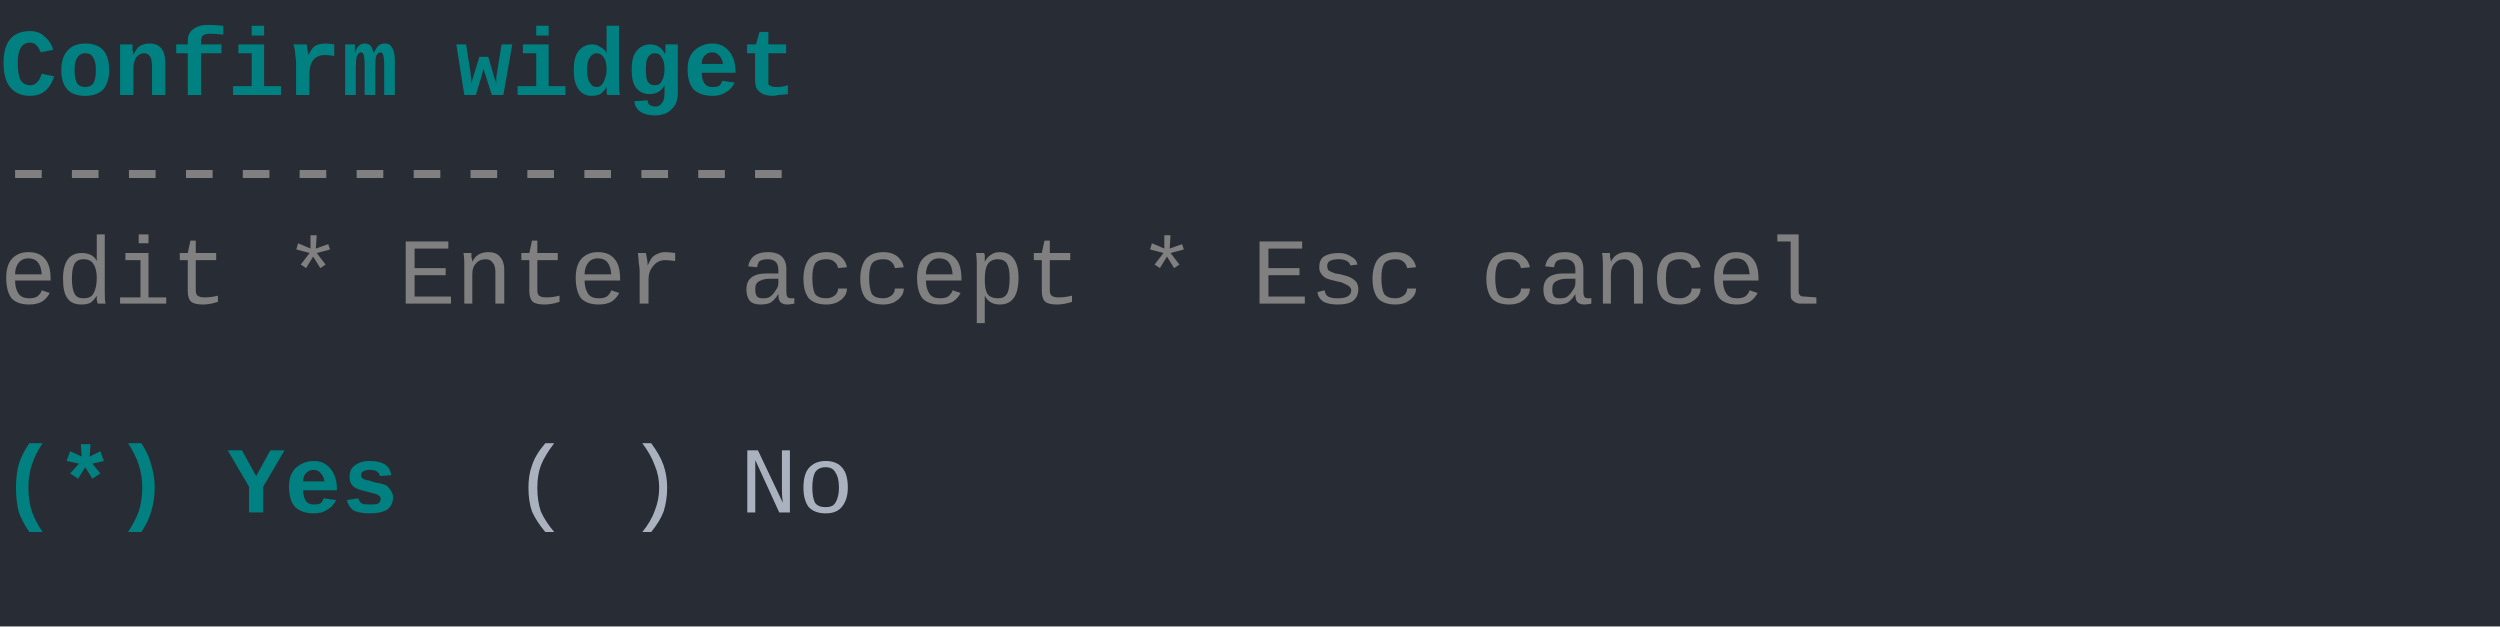
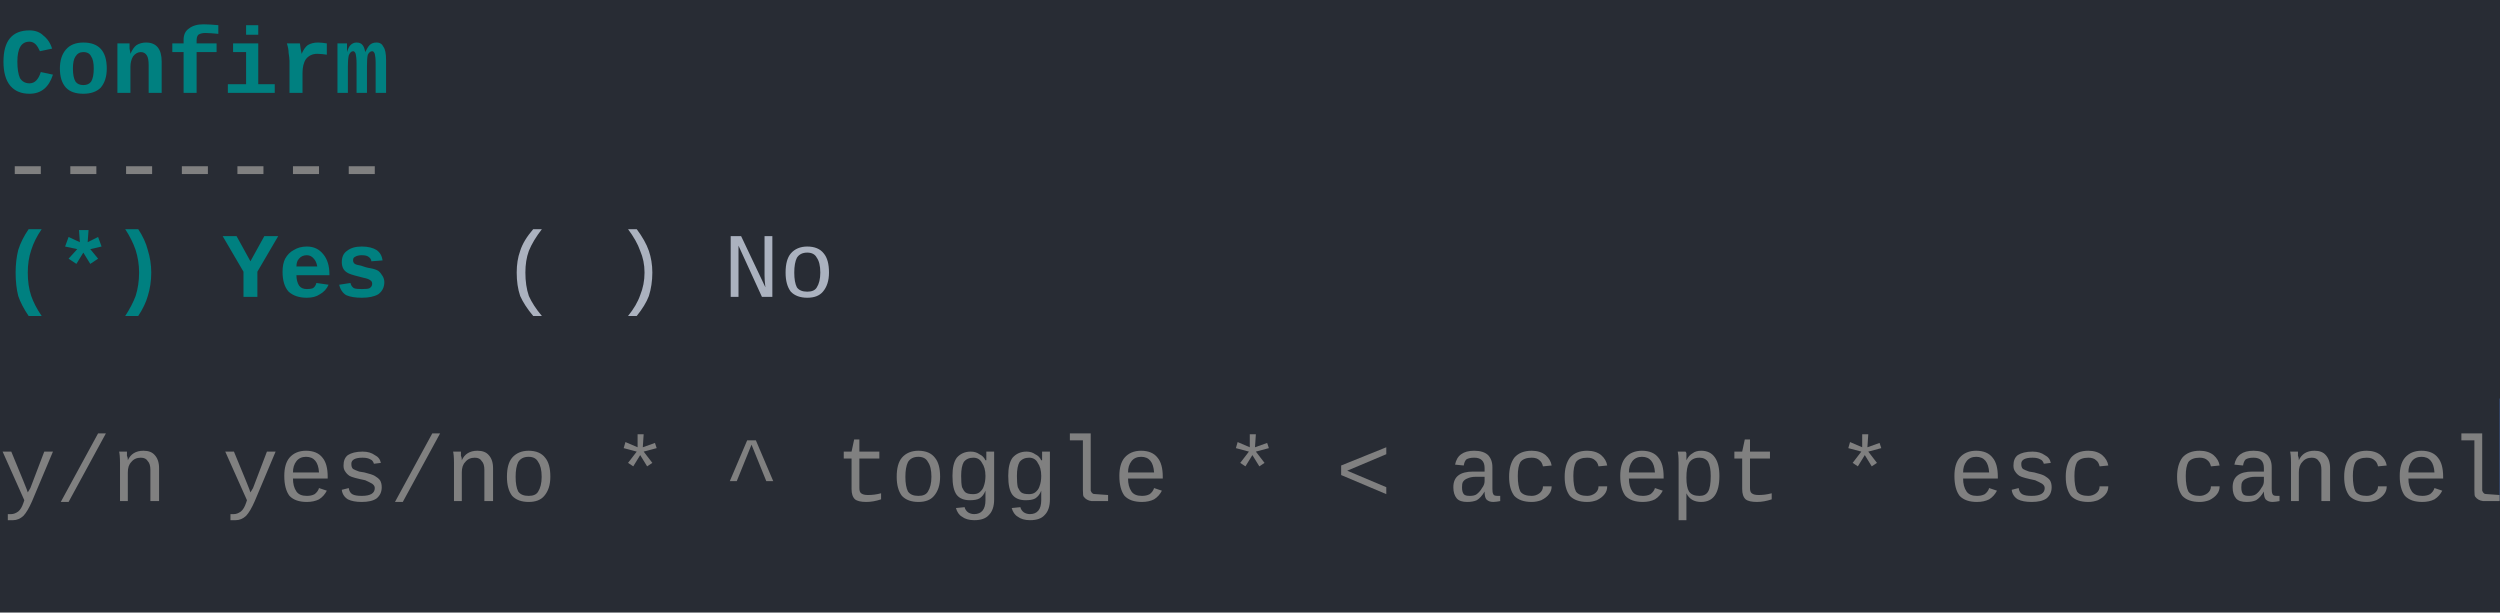
- <svg xmlns="http://www.w3.org/2000/svg" xmlns:xlink="http://www.w3.org/1999/xlink" width="440" height="110.22">
-   <rect width="440" height="110.22" rx="0" ry="0" class="a" />
-   <svg height="110.22" viewBox="0 0 44 11.022" width="440">
-     <style>.a{fill:rgb(40,44,52)}.b{font-family:Consolas,"Courier New",Courier,"Liberation Mono",monospace}.c{fill:transparent}.d{fill:rgb(0,128,128);font-weight:bold;white-space:pre}.e{fill:rgb(128,128,128);white-space:pre}.f{fill:rgb(171,178,191);white-space:pre}</style>
+ <svg xmlns="http://www.w3.org/2000/svg" xmlns:xlink="http://www.w3.org/1999/xlink" width="450" height="110.22">
+   <rect width="450" height="110.22" rx="0" ry="0" class="a" />
+   <svg height="110.22" viewBox="0 0 45 11.022" width="450">
+     <style>.a{fill:rgb(40,44,52)}.b{font-family:Consolas,"Courier New",Courier,"Liberation Mono",monospace}.c{fill:transparent}.d{fill:rgb(82,139,255)}.e{fill:rgb(0,128,128);font-weight:bold;white-space:pre}.f{fill:rgb(128,128,128);white-space:pre}.g{fill:rgb(171,178,191);white-space:pre}</style>
    <g font-family="Consolas, &quot;Courier New&quot;, Courier, &quot;Liberation Mono&quot;, monospace" font-size="1.67" class="b">
      <defs>
        <symbol id="a">
-           <rect height="6" width="44" x="0" y="0" class="c" />
+           <rect height="6" width="45" x="0" y="0" class="c" />
+         </symbol>
+         <symbol id="b">
+           <rect height="1.837" width="1.102" class="d" />
        </symbol>
      </defs>
-       <rect height="11.022" width="44" class="a" />
-       <svg x="0" y="0" width="44">
+       <rect height="11.022" width="45" class="a" />
+       <svg x="0" y="0" width="45">
        <svg x="0">
          <use xlink:href="#a" />
-           <text x="0" y="1.67" class="d">Confirm</text>
-           <text x="8.016" y="1.67" class="d">widget</text>
-           <text x="0" y="3.507" class="e">--------------</text>
-           <text x="0" y="5.344" class="e">edit</text>
-           <text x="5.01" y="5.344" class="e">*</text>
-           <text x="7.014" y="5.344" class="e">Enter</text>
-           <text x="13.026" y="5.344" class="e">accept</text>
-           <text x="20.04" y="5.344" class="e">*</text>
-           <text x="22.044" y="5.344" class="e">Esc</text>
-           <text x="26.052" y="5.344" class="e">cancel</text>
-           <text x="0" y="9.018" class="d">(*)</text>
-           <text x="4.008" y="9.018" class="d">Yes</text>
-           <text x="9.018" y="9.018" class="f">(</text>
-           <text x="11.022" y="9.018" class="f">)</text>
-           <text x="13.026" y="9.018" class="f">No</text>
+           <use xlink:href="#b" x="44.996" y="7.173" />
+           <text x="0" y="1.67" class="e">Confirm</text>
+           <text x="0" y="3.507" class="f">-------</text>
+           <text x="0" y="5.344" class="e">(*)</text>
+           <text x="4.008" y="5.344" class="e">Yes</text>
+           <text x="9.018" y="5.344" class="g">(</text>
+           <text x="11.022" y="5.344" class="g">)</text>
+           <text x="13.026" y="5.344" class="g">No</text>
+           <text x="0" y="9.018" class="f">y/n</text>
+           <text x="4.008" y="9.018" class="f">yes/no</text>
+           <text x="11.022" y="9.018" class="f">*</text>
+           <text x="13.026" y="9.018" class="f">^</text>
+           <text x="15.03" y="9.018" class="f">toggle</text>
+           <text x="22.044" y="9.018" class="f">*</text>
+           <text x="24.048" y="9.018" class="f">&lt;</text>
+           <text x="26.052" y="9.018" class="f">accept</text>
+           <text x="33.066" y="9.018" class="f">*</text>
+           <text x="35.07" y="9.018" class="f">esc</text>
+           <text x="39.078" y="9.018" class="f">cancel</text>
        </svg>
      </svg>
    </g>
  </svg>
</svg>
